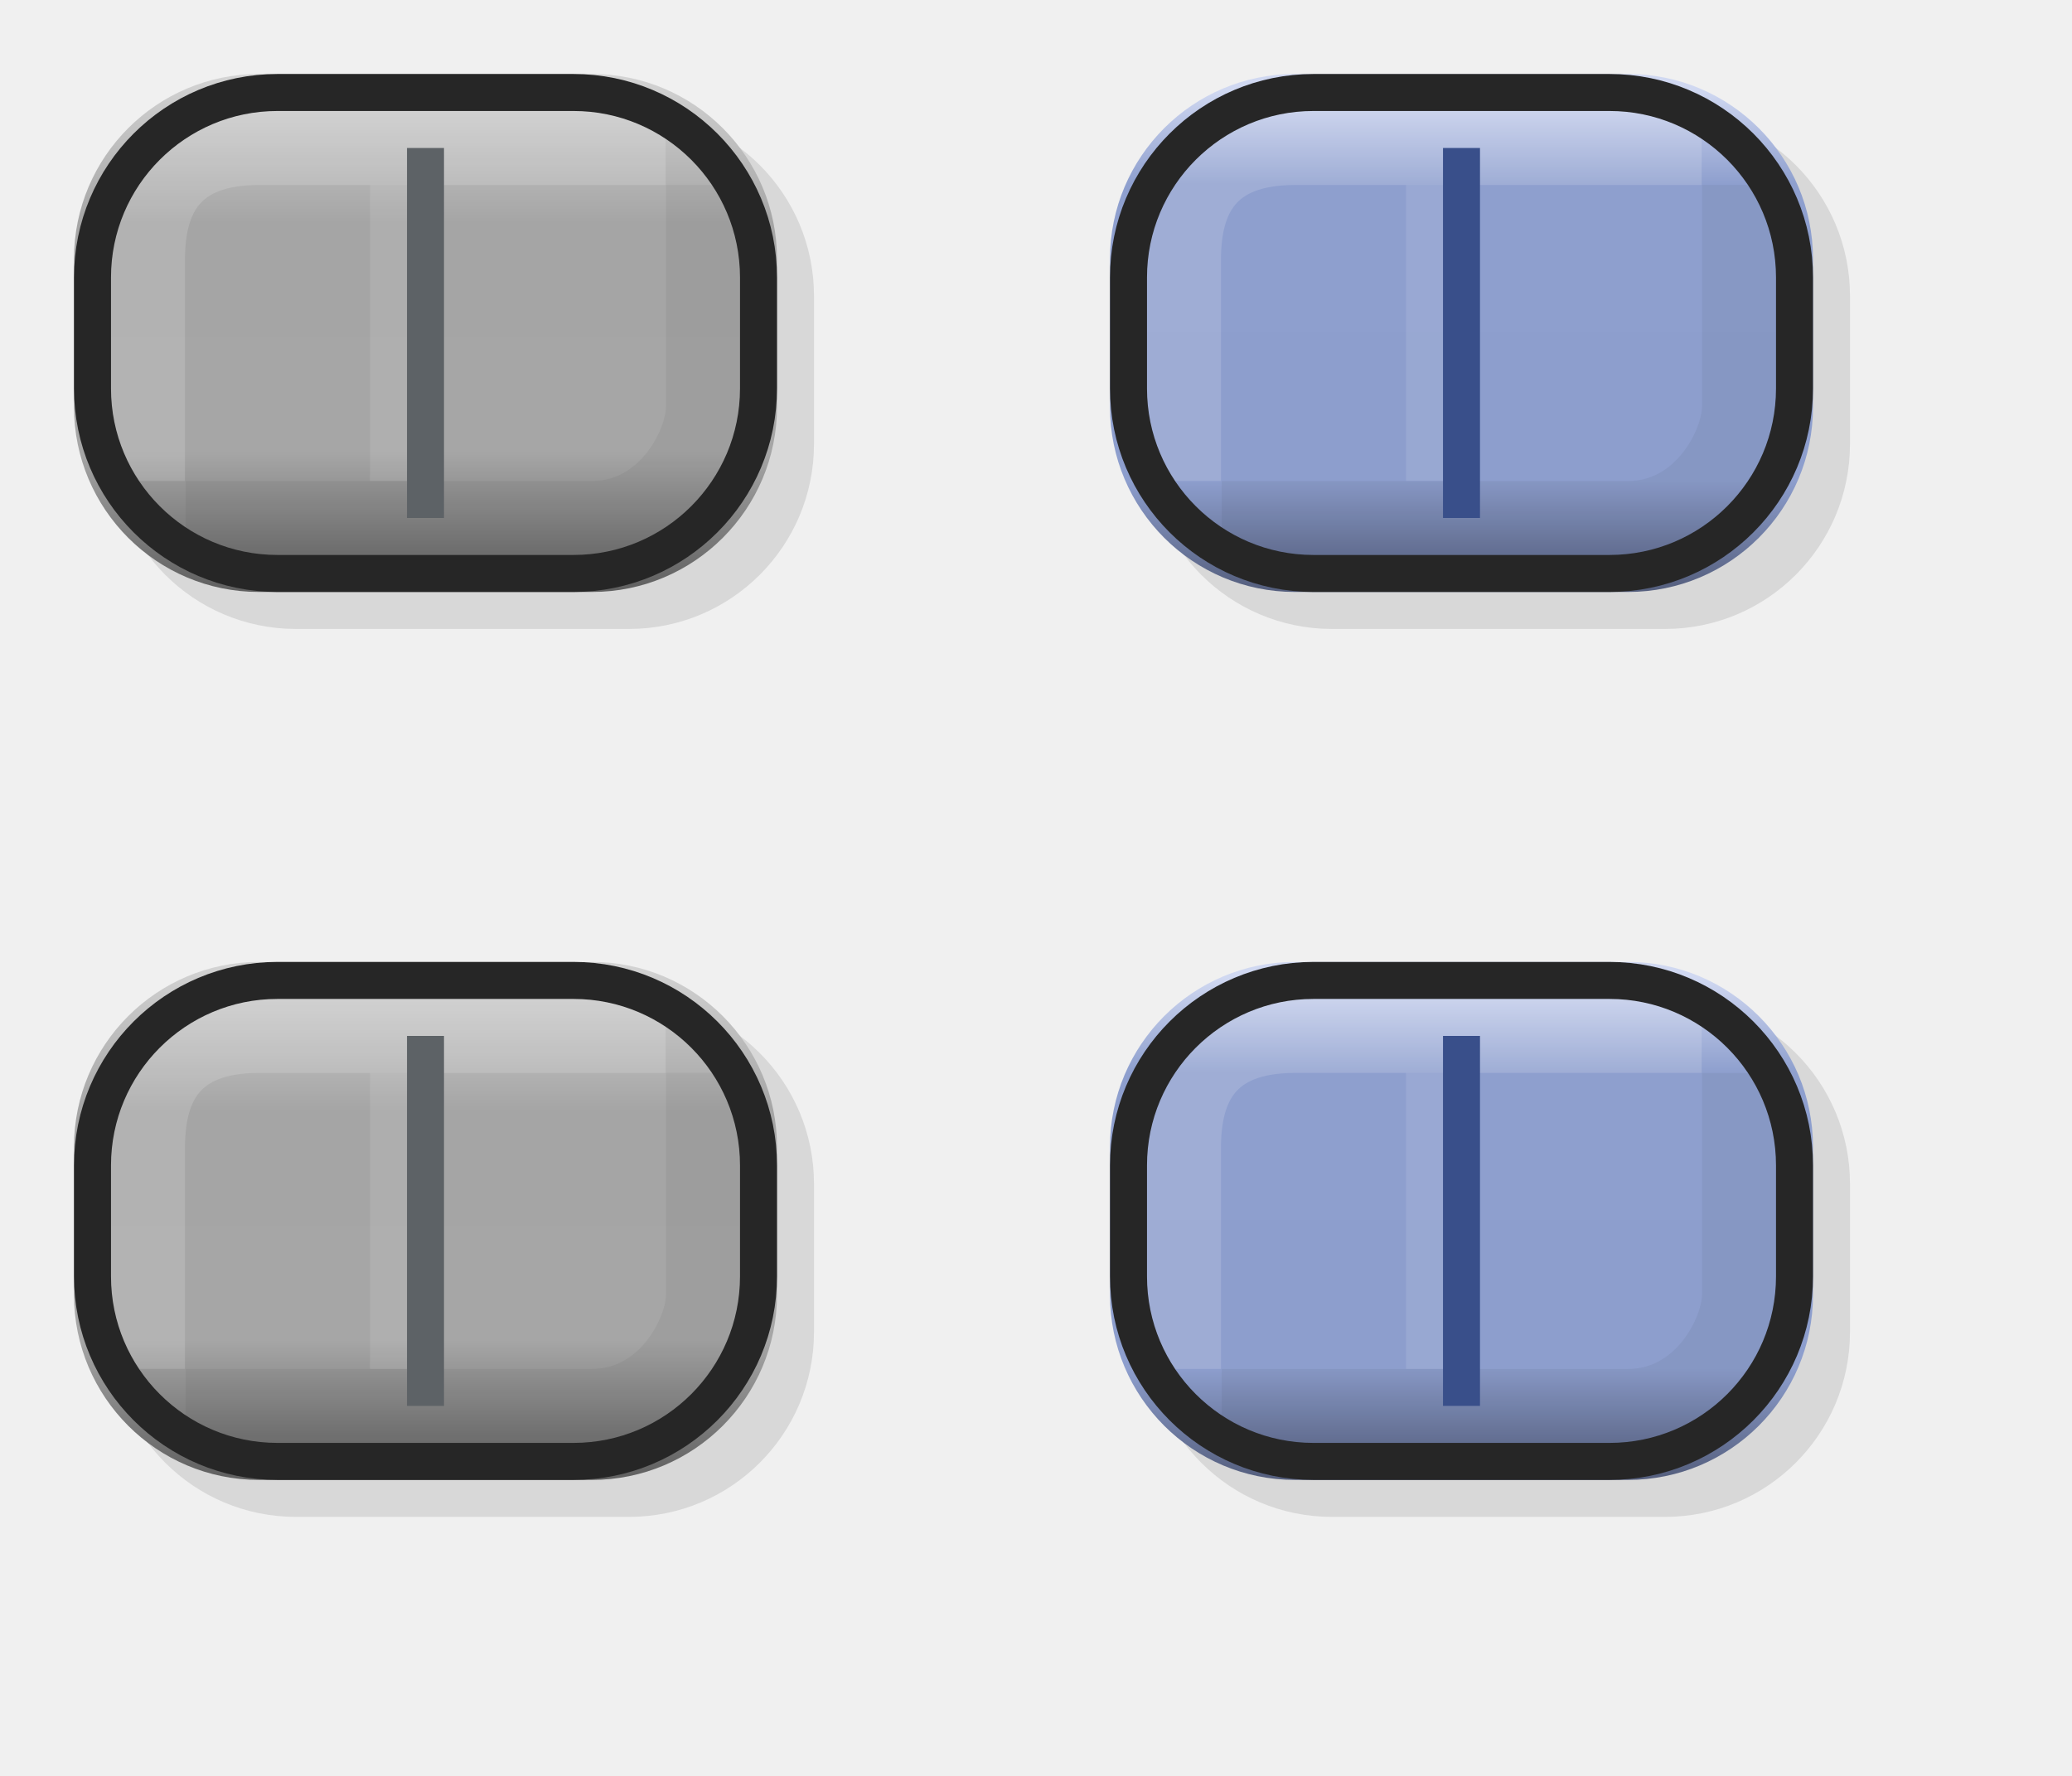
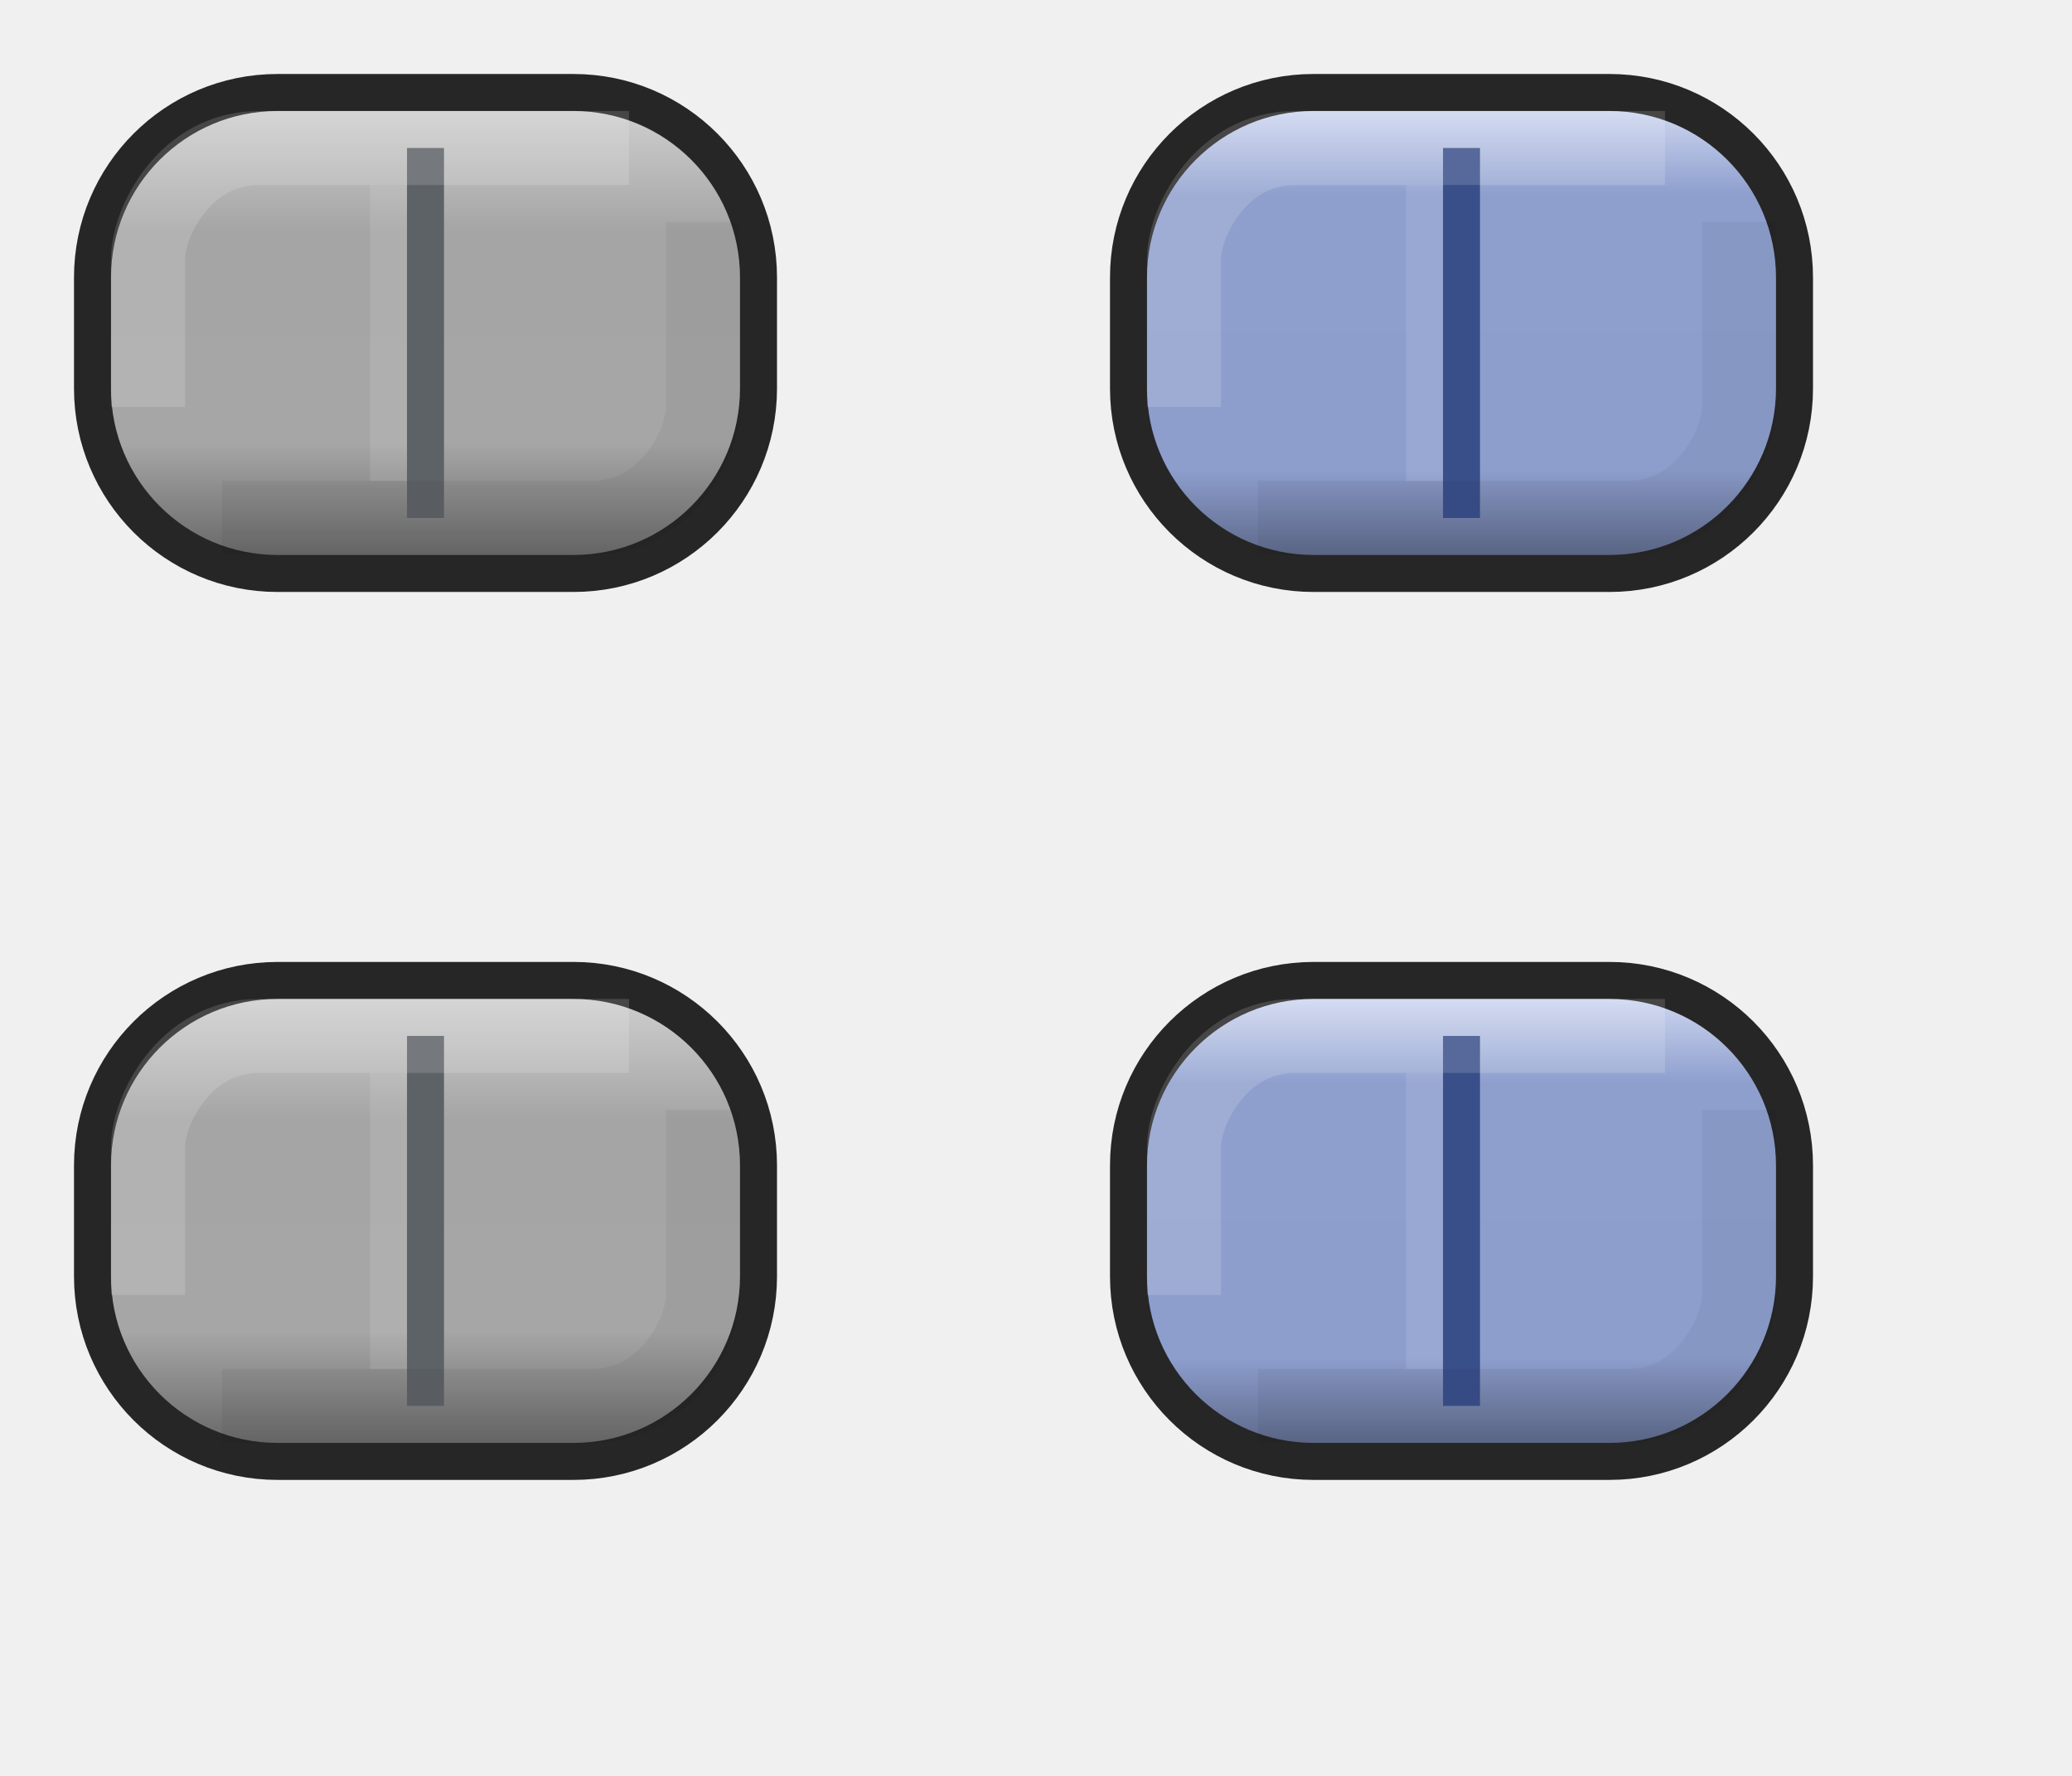
<svg xmlns="http://www.w3.org/2000/svg" width="56px" height="48px" viewBox="0 0 56 48" version="1.1">
  <defs>
    <linearGradient x1="49.999%" y1="0%" x2="49.999%" y2="100%" id="linearGradient-1">
      <stop stop-color="#D4D4D4" offset="0%" />
      <stop stop-color="#A5A5A5" offset="28.756%" />
      <stop stop-color="#A6A6A6" offset="72.991%" />
      <stop stop-color="#5F5F5F" offset="100%" />
    </linearGradient>
    <linearGradient x1="49.999%" y1="3.025%" x2="49.999%" y2="100%" id="linearGradient-2">
      <stop stop-color="#D0D8F1" offset="0%" />
      <stop stop-color="#8E9FCE" offset="18.75%" />
      <stop stop-color="#8D9ECD" offset="77.83%" />
      <stop stop-color="#545E7D" offset="100%" />
    </linearGradient>
  </defs>
  <g id="bmp00153" stroke="none" stroke-width="1" fill="none" fill-rule="evenodd">
-     <rect id="Rectangle" fill-opacity="0.1" fill="#000000" x="3" y="3" width="19" height="14" rx="5" />
-     <rect id="Rectangle" fill-opacity="0.1" fill="#000000" x="31" y="3" width="19" height="14" rx="5" />
-     <rect id="Rectangle" fill-opacity="0.1" fill="#000000" x="3" y="27" width="19" height="14" rx="5" />
-     <rect id="Rectangle" fill-opacity="0.1" fill="#000000" x="31" y="27" width="19" height="14" rx="5" />
-     <rect id="Rectangle" fill="url(#linearGradient-1)" x="2" y="2" width="19" height="14" rx="5" />
-     <rect id="Rectangle" fill="url(#linearGradient-1)" x="2" y="26" width="19" height="14" rx="5" />
-     <rect id="Rectangle" fill="url(#linearGradient-2)" x="30" y="2" width="19" height="14" rx="5" />
-     <rect id="Rectangle" fill="url(#linearGradient-2)" x="30" y="26" width="19" height="14" rx="5" />
-     <rect id="Rectangle" fill-opacity="0.1" fill="#FFFFFF" x="10" y="5" width="1" height="8" />
-     <path d="M19,5 C13.013,5 9.353,5 8.02,5 C6.02,5 5.02,7 5.02,8 C5.02,8.667 5.02,10.667 5.02,14" id="Path-12" stroke-opacity="0.05" stroke="#000000" stroke-width="2" transform="translate(12.0098, 9.5) rotate(-180) translate(-12.0098, -9.5) " />
-     <path d="M17.991,4 C12.23,4 8.566,4 7,4 C4.651,4 4,5.371 4,7 C4,8 4,11.944 4,13" id="Path-12" stroke-opacity="0.15" stroke="#FFFFFF" stroke-width="2" />
-     <rect id="Rectangle" fill="#5D6266" x="11" y="4" width="1" height="10" />
+     <g id="Group-2" transform="translate(2, 2)">
+       <rect id="Rectangle" stroke="#262626" fill="url(#linearGradient-1)" x="0.5" y="0.5" width="18" height="13" rx="5" />
+       <rect id="Rectangle" fill-opacity="0.1" fill="#FFFFFF" x="8" y="3" width="1" height="8" />
+       <rect id="Rectangle" fill="#5D6266" x="9" y="2" width="1" height="10" />
+     </g>
+     <g id="Group-2" transform="translate(2, 26)">
+       <rect id="Rectangle" stroke="#262626" fill="url(#linearGradient-1)" x="0.5" y="0.5" width="18" height="13" rx="5" />
+       <rect id="Rectangle" fill="#5D6266" x="9" y="2" width="1" height="10" />
+     </g>
+     <rect id="Rectangle" stroke="#262626" fill="url(#linearGradient-2)" x="30.5" y="2.5" width="18" height="13" rx="5" />
+     <rect id="Rectangle" fill="#394F8A" x="39" y="4" width="1" height="10" />
+     <rect id="Rectangle" stroke="#262626" fill="url(#linearGradient-2)" x="30.5" y="26.5" width="18" height="13" rx="5" />
+     <rect id="Rectangle" fill="#394F8A" x="39" y="28" width="1" height="10" />
+     <rect id="Rectangle" fill-opacity="0.1" fill="#FFFFFF" x="38" y="5" width="1" height="8" />
+     <rect id="Rectangle" fill-opacity="0.1" fill="#FFFFFF" x="38" y="29" width="1" height="8" />
+     <path d="M19,30 C13.667,30 10.333,30 9,30 C7,30 6,32 6,33 C6,33.667 6,35.333 6,38" id="Path-12" stroke-opacity="0.05" stroke="#000000" stroke-width="2" transform="translate(12.5, 34) rotate(-180) translate(-12.5, -34) " />
+     <path d="M17,28 C11.667,28 8.333,28 7,28 C5,28 4,30 4,31 C4,31.667 4,33 4,35" id="Path-12" stroke-opacity="0.15" stroke="#FFFFFF" stroke-width="2" />
+     <path d="M47,30 C41.667,30 38.333,30 37,30 C35,30 34,32 34,33 C34,33.667 34,35.333 34,38" id="Path-12" stroke-opacity="0.05" stroke="#000000" stroke-width="2" transform="translate(40.5, 34) rotate(-180) translate(-40.5, -34) " />
+     <path d="M45,28 C39.667,28 36.333,28 35,28 C33,28 32,30 32,31 C32,31.667 32,33 32,35" id="Path-12" stroke-opacity="0.15" stroke="#FFFFFF" stroke-width="2" />
+     <path d="M19,6 C13.667,6 10.333,6 9,6 C7,6 6,8 6,9 C6,9.667 6,11.333 6,14" id="Path-12" stroke-opacity="0.05" stroke="#000000" stroke-width="2" transform="translate(12.5, 10) rotate(-180) translate(-12.5, -10) " />
+     <path d="M17,4 C11.667,4 8.333,4 7,4 C5,4 4,6 4,7 C4,7.667 4,9 4,11" id="Path-12" stroke-opacity="0.15" stroke="#FFFFFF" stroke-width="2" />
+     <path d="M47,6 C41.667,6 38.333,6 37,6 C35,6 34,8 34,9 C34,9.667 34,11.333 34,14" id="Path-12" stroke-opacity="0.05" stroke="#000000" stroke-width="2" transform="translate(40.5, 10) rotate(-180) translate(-40.5, -10) " />
+     <path d="M45,4 C39.667,4 36.333,4 35,4 C33,4 32,6 32,7 C32,7.667 32,9 32,11" id="Path-12" stroke-opacity="0.15" stroke="#FFFFFF" stroke-width="2" />
    <rect id="Rectangle" fill-opacity="0.1" fill="#FFFFFF" x="10" y="29" width="1" height="8" />
-     <path d="M19,29 C13.013,29 9.353,29 8.02,29 C6.02,29 5.02,31 5.02,32 C5.02,32.667 5.02,34.667 5.02,38" id="Path-12" stroke-opacity="0.05" stroke="#000000" stroke-width="2" transform="translate(12.0098, 33.5) rotate(-180) translate(-12.0098, -33.5) " />
-     <path d="M17.991,28 C12.23,28 8.566,28 7,28 C4.651,28 4,29.371 4,31 C4,32 4,35.944 4,37" id="Path-12" stroke-opacity="0.15" stroke="#FFFFFF" stroke-width="2" />
-     <rect id="Rectangle" fill="#5D6266" x="11" y="28" width="1" height="10" />
-     <rect id="Rectangle" fill-opacity="0.1" fill="#FFFFFF" x="38" y="5" width="1" height="8" />
-     <path d="M47,5 C41.013,5 37.353,5 36.02,5 C34.02,5 33.02,7 33.02,8 C33.02,8.667 33.02,10.667 33.02,14" id="Path-12" stroke-opacity="0.05" stroke="#000000" stroke-width="2" transform="translate(40.0098, 9.5) rotate(-180) translate(-40.0098, -9.5) " />
-     <path d="M45.991,4 C40.23,4 36.566,4 35,4 C32.651,4 32,5.371 32,7 C32,8 32,11.944 32,13" id="Path-12" stroke-opacity="0.15" stroke="#FFFFFF" stroke-width="2" />
-     <rect id="Rectangle" fill-opacity="0.1" fill="#FFFFFF" x="38" y="29" width="1" height="8" />
-     <path d="M47,29 C41.013,29 37.353,29 36.02,29 C34.02,29 33.02,31 33.02,32 C33.02,32.667 33.02,34.667 33.02,38" id="Path-12" stroke-opacity="0.05" stroke="#000000" stroke-width="2" transform="translate(40.0098, 33.5) rotate(-180) translate(-40.0098, -33.5) " />
-     <path d="M45.991,28 C40.23,28 36.566,28 35,28 C32.651,28 32,29.371 32,31 C32,32 32,35.944 32,37" id="Path-12" stroke-opacity="0.15" stroke="#FFFFFF" stroke-width="2" />
-     <rect id="Rectangle" stroke="#262626" x="2.5" y="2.5" width="18" height="13" rx="5" />
-     <rect id="Rectangle" stroke="#262626" x="30.5" y="2.5" width="18" height="13" rx="5" />
-     <rect id="Rectangle" stroke="#262626" x="2.5" y="26.5" width="18" height="13" rx="5" />
-     <rect id="Rectangle" stroke="#262626" x="30.5" y="26.5" width="18" height="13" rx="5" />
-     <rect id="Rectangle" fill="#394F8A" x="39" y="28" width="1" height="10" />
-     <rect id="Rectangle" fill="#394F8A" x="39" y="4" width="1" height="10" />
  </g>
</svg>
